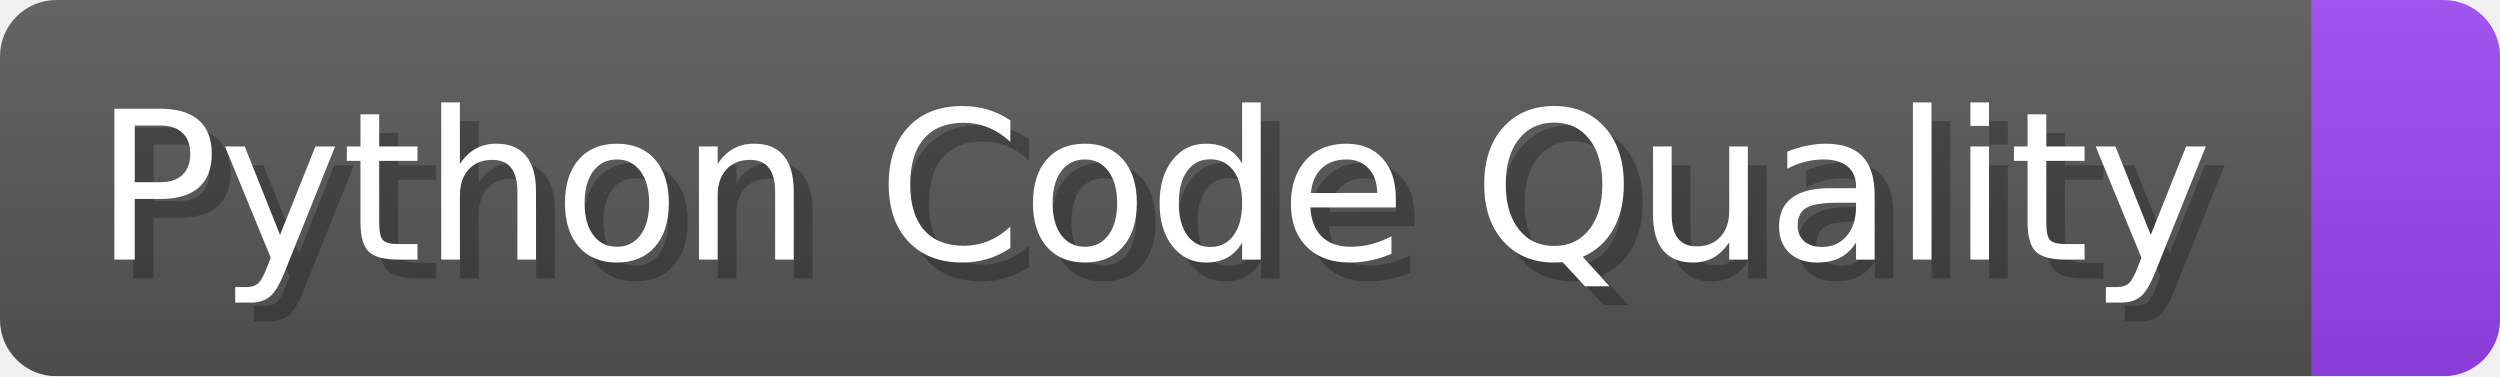
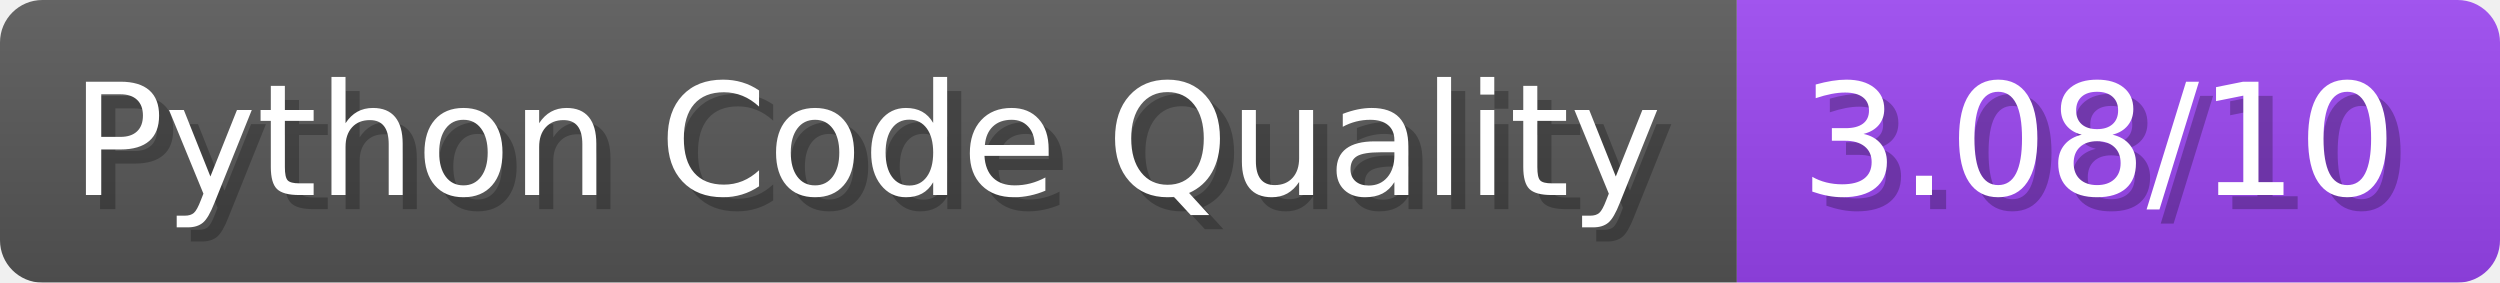
- <svg xmlns="http://www.w3.org/2000/svg" width="132.9" height="20" viewBox="0 0 1329 200" role="img" aria-label="Python Code Quality: ">
+ <svg xmlns="http://www.w3.org/2000/svg" width="176.9" height="20" viewBox="0 0 1769 200" role="img" aria-label="Python Code Quality: 3.08/10">
  <linearGradient id="a" x2="0" y2="100%">
    <stop offset="0" stop-opacity=".1" stop-color="#EEE" />
    <stop offset="1" stop-opacity=".1" />
  </linearGradient>
  <mask id="m">
-     <rect width="1329" height="200" rx="30" fill="#FFF" />
+     <rect width="1769" height="200" rx="30" fill="#FFF" />
  </mask>
  <g mask="url(#m)">
    <rect width="1229" height="200" fill="#555" />
-     <rect width="100" height="200" fill="#94E" x="1229" />
-     <rect width="1329" height="200" fill="url(#a)" />
+     <rect width="540" height="200" fill="#94E" x="1229" />
+     <rect width="1769" height="200" fill="url(#a)" />
  </g>
  <g aria-hidden="true" fill="#fff" text-anchor="start" font-family="Verdana,DejaVu Sans,sans-serif" font-size="110">
    <text x="60" y="148" textLength="1129" fill="#000" opacity="0.25">Python Code Quality</text>
    <text x="50" y="138" textLength="1129">Python Code Quality</text>
-     <text x="1284" y="148" textLength="0" fill="#000" opacity="0.25" />
-     <text x="1274" y="138" textLength="0" />
+     <text x="1284" y="148" textLength="440" fill="#000" opacity="0.25">3.08/10</text>
+     <text x="1274" y="138" textLength="440">3.08/10</text>
  </g>
</svg>
